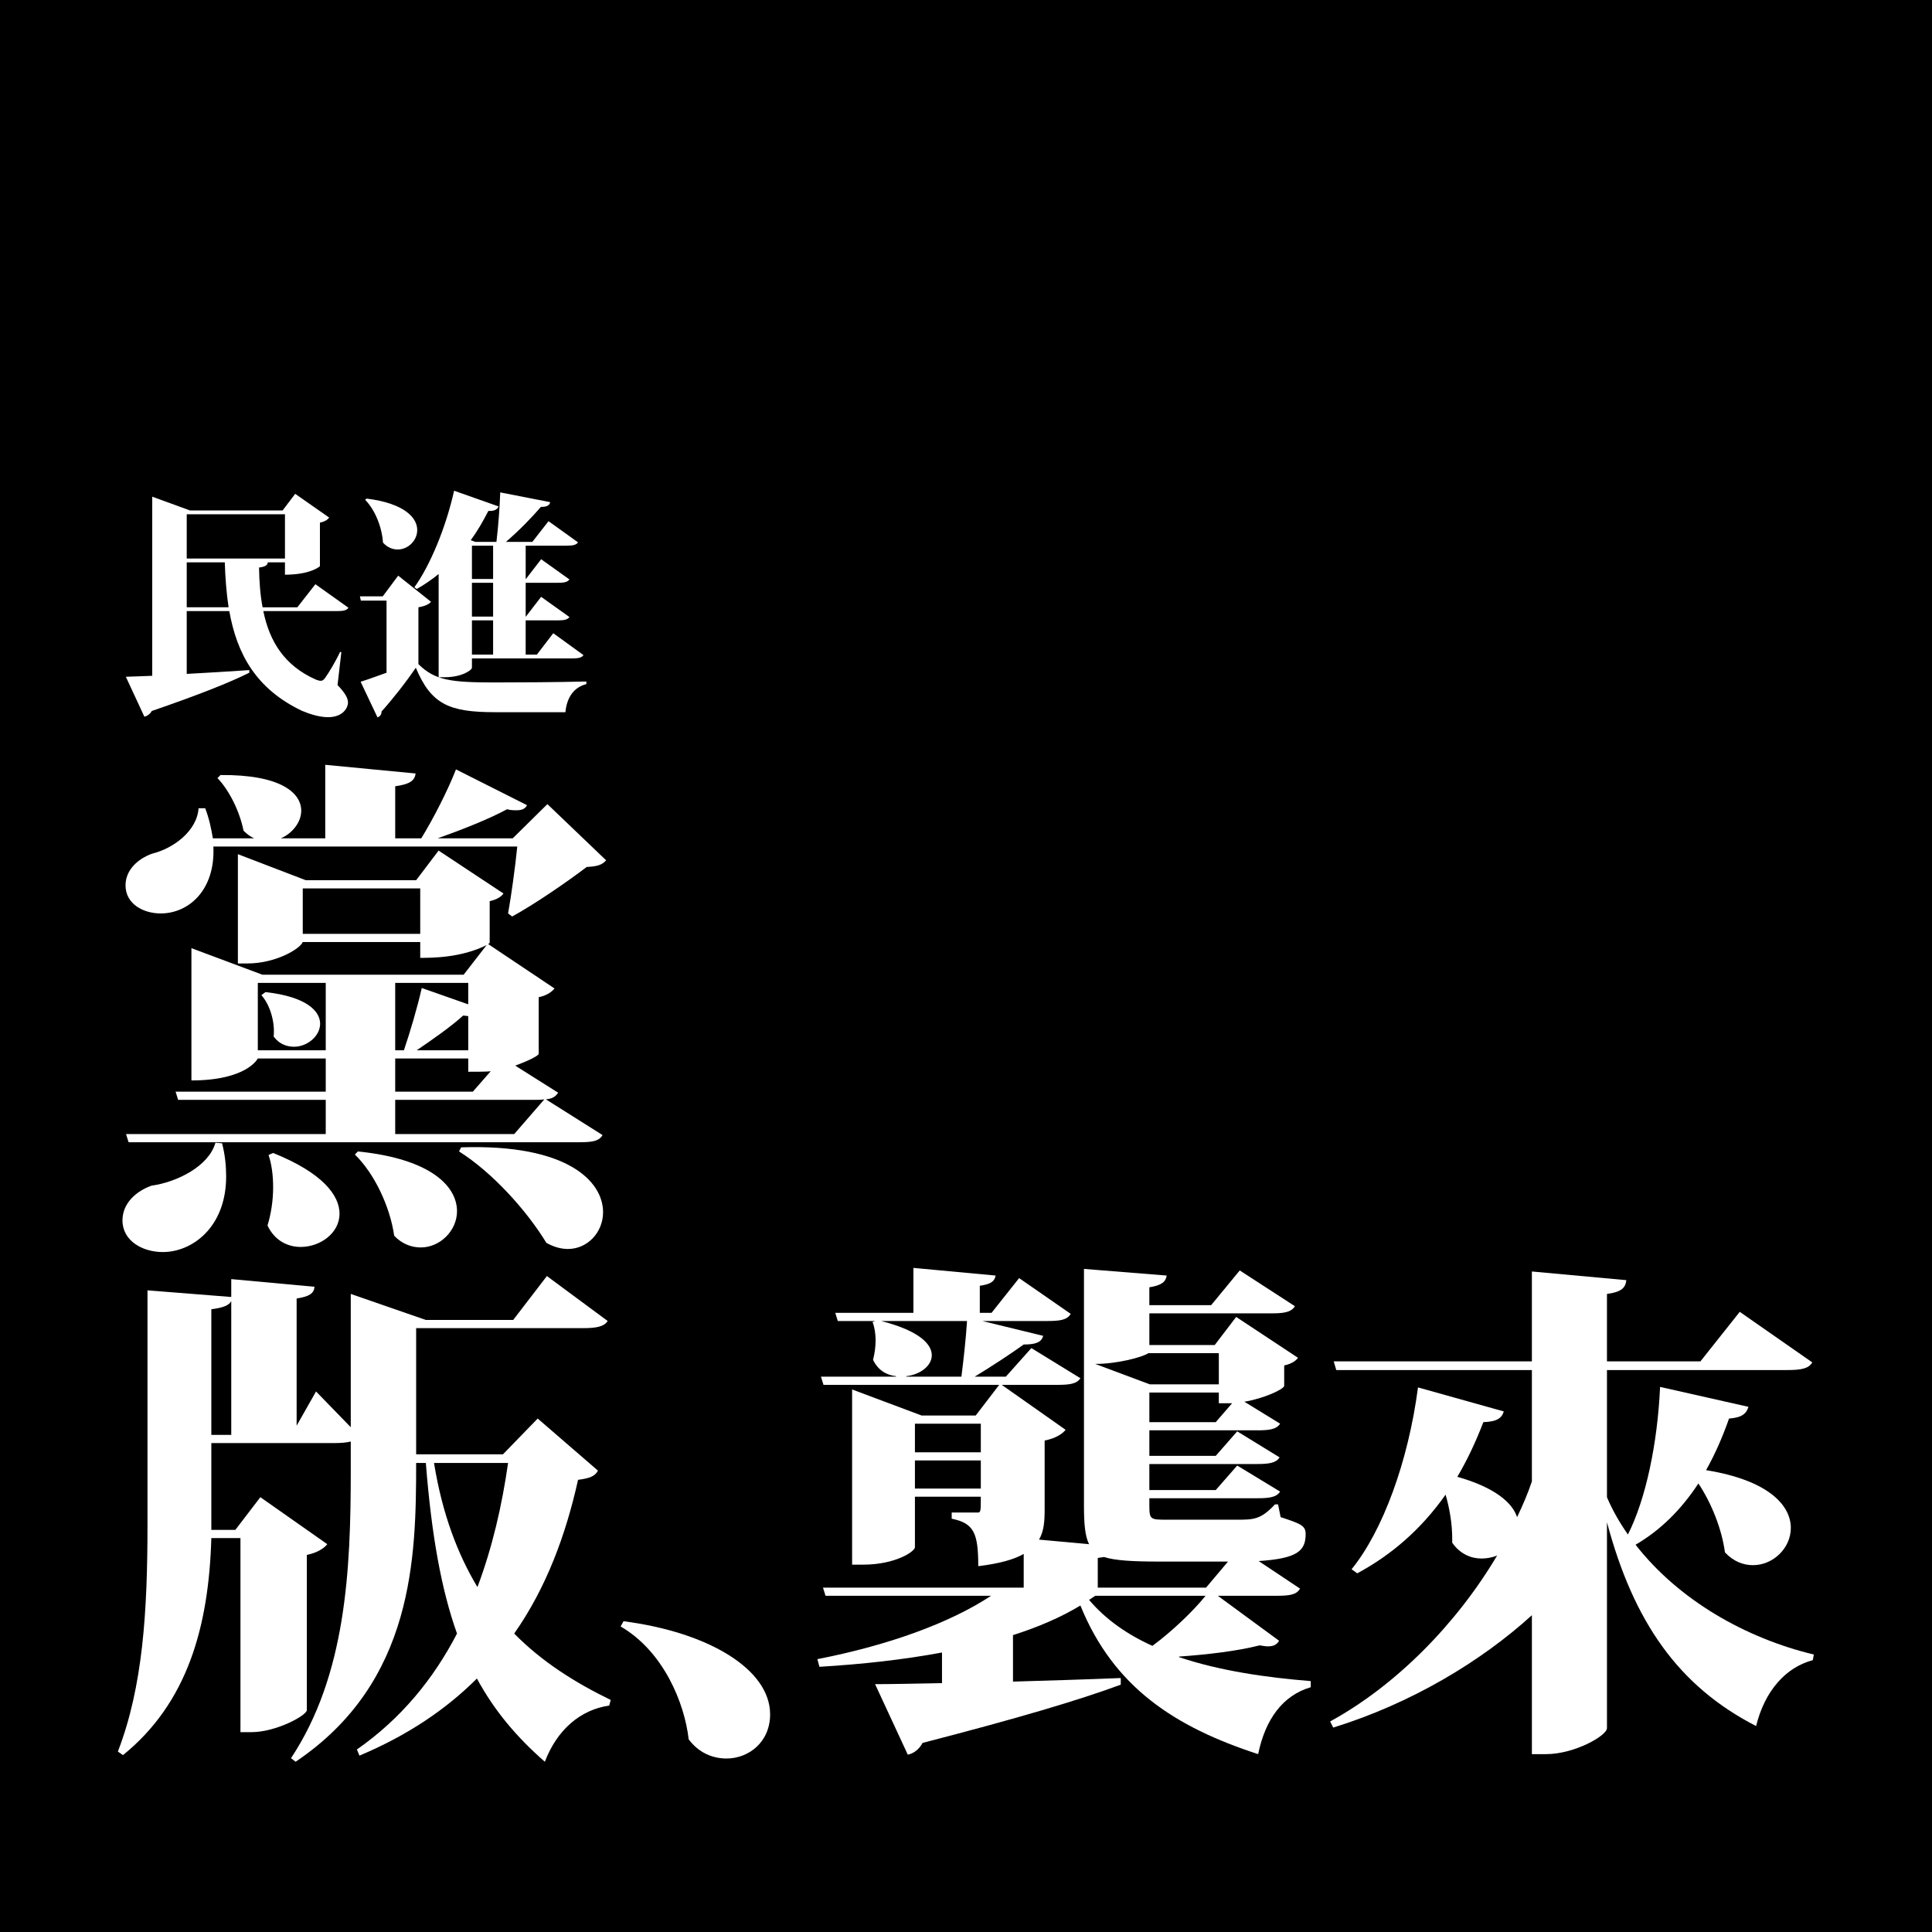
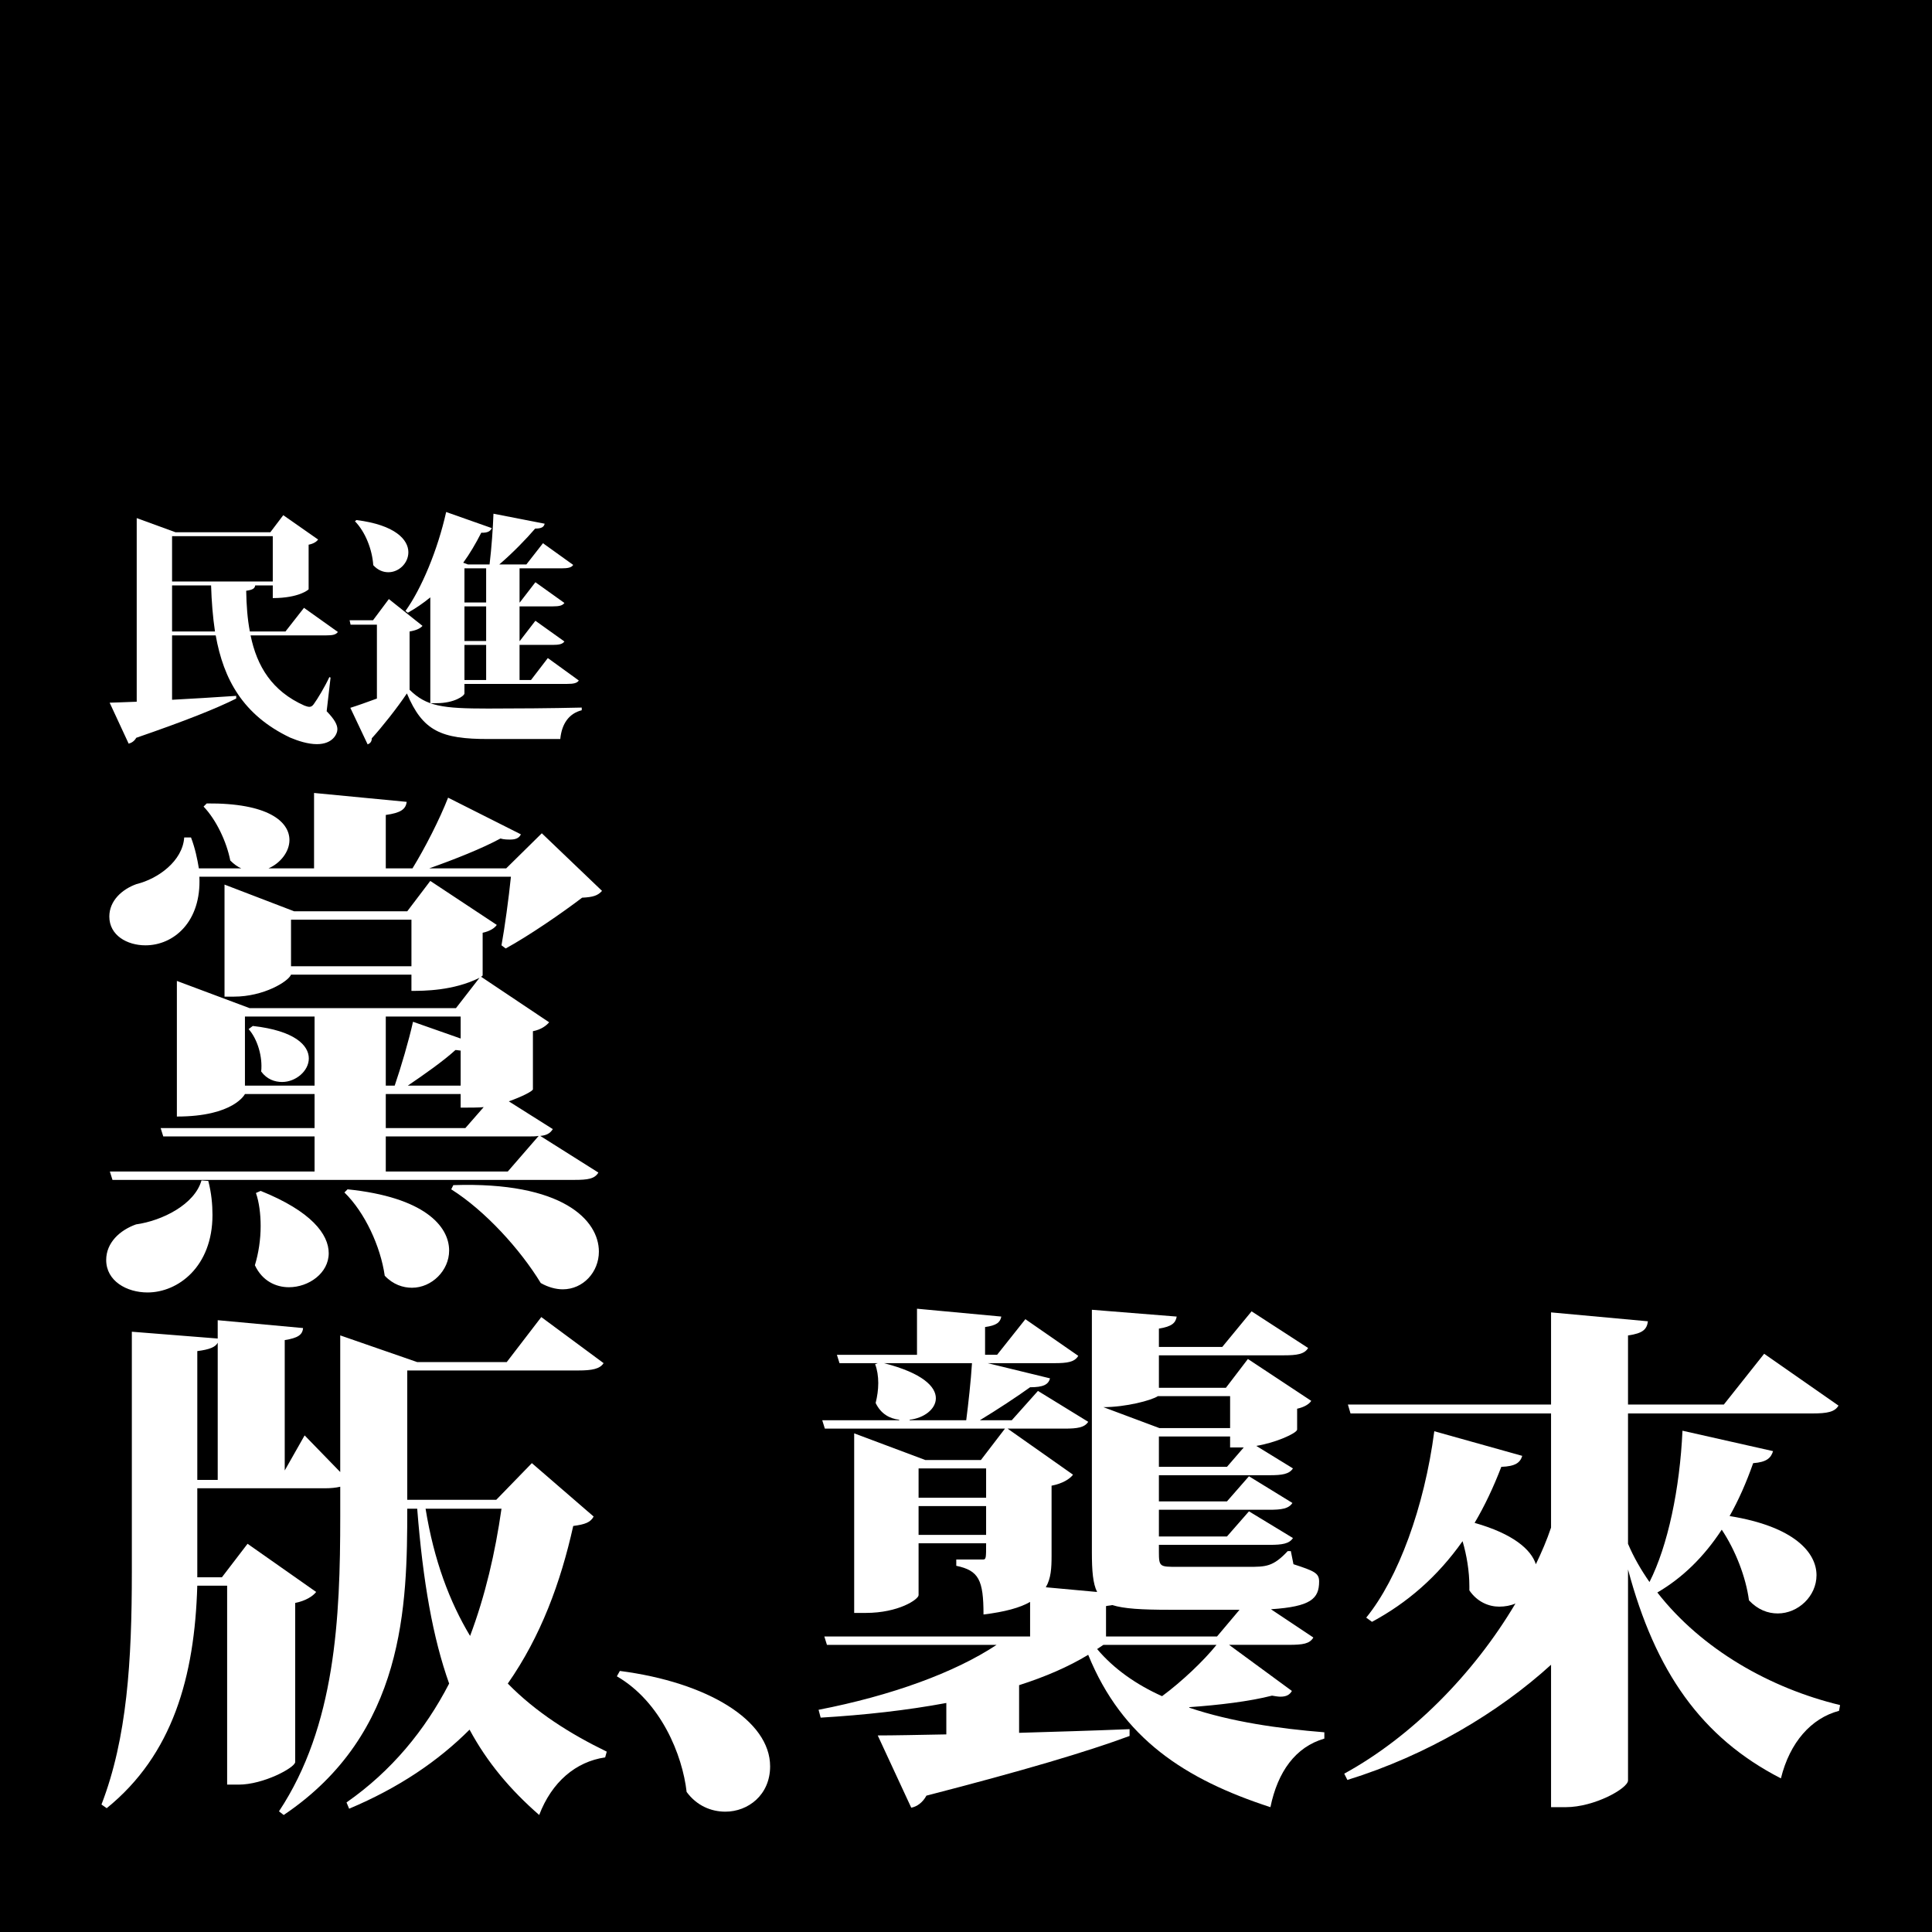
<svg xmlns="http://www.w3.org/2000/svg" version="1.1" x="0px" y="0px" width="320px" height="320px" viewBox="0 0 320 320" enable-background="new 0 0 320 320" xml:space="preserve">
  <g id="Layer_3">
-     <text transform="matrix(1 0 0 1 60.2969 124.6489)" fill="#FFFFFF" font-family="'KozMinPro-Heavy-83pv-RKSJ-H'" font-size="84.593" glyph-orientation-vertical="0" writing-mode="tb">黨版</text>
-     <text transform="matrix(1 0 0 1 133.6069 282.418)" fill="#FFFFFF" font-family="'KozMinPro-Heavy-83pv-RKSJ-H'" font-size="84.593">襲來</text>
-     <text transform="matrix(1 0 0 1 19.2656 115.0454)" fill="#FFFFFF" font-family="'KozMinPro-Heavy-83pv-RKSJ-H'" font-size="39.4">民進</text>
-     <text transform="matrix(1 0 0 1 99.9033 282.209)" fill="#FFFFFF" font-family="'KozMinPro-Heavy-83pv-RKSJ-H'" font-size="96.345">、</text>
+     <text transform="matrix(1 0 0 1 58.6069 129.2632)" fill="#FFFFFF" font-family="'KozMinPro-Heavy-83pv-RKSJ-H'" font-size="86.72" glyph-orientation-vertical="0" writing-mode="tb">黨版</text>
+     <text transform="matrix(1 0 0 1 133.7603 290.998)" fill="#FFFFFF" font-family="'KozMinPro-Heavy-83pv-RKSJ-H'" font-size="86.72">襲來</text>
+     <text transform="matrix(1 0 0 1 16.5444 119.4175)" fill="#FFFFFF" font-family="'KozMinPro-Heavy-83pv-RKSJ-H'" font-size="40.39">民進</text>
+     <text transform="matrix(1 0 0 1 99.2095 290.7842)" fill="#FFFFFF" font-family="'KozMinPro-Heavy-83pv-RKSJ-H'" font-size="98.768">、</text>
  </g>
  <g id="Layer_2">
    <rect width="320" height="320" />
  </g>
  <g id="Layer_4">
</g>
  <g id="Layer_1">
    <g>
-       <path fill="#FFFFFF" d="M36.78,189.36c0.508,1.945,0.677,3.807,0.677,5.498c0,8.375-5.583,12.521-10.489,12.521    c-3.384,0-6.683-1.861-6.683-5.245c0-2.791,2.199-4.821,4.822-5.752c4.229-0.593,9.475-3.215,10.574-7.106L36.78,189.36z     M90.667,133.189l9.728,9.306c-0.677,0.761-1.438,1.015-3.214,1.1c-3.214,2.453-8.628,6.175-12.351,8.206l-0.677-0.507    c0.508-2.792,1.185-7.698,1.523-11.082H35.342c0.338,7.275-4.145,11.082-8.713,11.082c-2.96,0-5.837-1.607-5.837-4.653    c0-2.538,2.03-4.399,4.399-5.245c3.468-0.846,7.444-3.722,7.698-7.529h1.1c0.677,1.777,1.015,3.468,1.269,4.991h6.852    c-0.592-0.254-1.184-0.677-1.776-1.269c-0.592-3.045-2.284-6.598-4.314-8.713l0.508-0.508c9.982-0.084,13.366,2.961,13.366,5.922    c0,1.861-1.438,3.722-3.384,4.568h7.36v-12.182l14.973,1.438c-0.169,1.185-0.931,1.776-3.384,2.115v8.628h4.314    c2.03-3.299,4.399-7.952,5.752-11.42l11.759,5.922c-0.254,0.592-0.846,0.846-1.692,0.846c-0.508,0-1.015,0-1.607-0.169    c-2.961,1.607-7.444,3.384-11.505,4.822h12.436L90.667,133.189z M20.877,187.837h33.076v-5.668H29.505l-0.423-1.354h24.871v-5.499    H42.702c0,0-1.776,3.638-10.997,3.638v-21.91l11.758,4.399h33.331l3.807-4.907c-4.229,2.115-9.052,2.115-10.997,2.115v-2.623    H50.146c-0.423,1.1-4.399,3.553-9.221,3.553h-1.523v-18.103l11.251,4.314h18.272l3.722-4.907l10.744,7.106    c-0.338,0.508-1.1,1.015-2.284,1.269v6.852c0,0.084-0.085,0.169-0.254,0.254l10.997,7.359c-0.423,0.508-1.269,1.185-2.622,1.438    v9.39c-0.085,0.339-1.777,1.185-3.892,1.946l7.106,4.484c-0.423,0.677-1.015,1.015-2.03,1.1l9.39,5.922    c-0.592,1.015-1.692,1.185-3.892,1.185H21.3L20.877,187.837z M42.702,173.964h11.251v-11.167H42.702V173.964z M43.971,164.32    c6.768,0.761,9.051,3.13,9.051,5.245c0,2.03-2.115,3.807-4.314,3.807c-1.185,0-2.454-0.423-3.384-1.692    c0.253-2.369-0.592-5.245-2.03-6.852L43.971,164.32z M45.24,190.968c8.206,3.299,10.997,7.021,10.997,10.066    c0,3.215-3.215,5.499-6.429,5.499c-2.115,0-4.314-1.016-5.499-3.554c0.592-1.945,0.931-4.145,0.931-6.344    c0-1.946-0.254-3.892-0.762-5.33L45.24,190.968z M50.146,154.676h19.457v-7.529H50.146V154.676z M59.283,190.714    c12.351,1.269,16.412,5.922,16.412,9.897c0,3.215-2.792,6.006-6.006,6.006c-1.438,0-3.045-0.508-4.399-1.945    c-0.677-4.737-3.215-10.236-6.514-13.45L59.283,190.714z M77.555,162.797H65.458v11.167h1.438    c1.015-2.961,2.284-7.275,2.96-10.321l7.698,2.707V162.797z M65.458,175.317v5.499h12.858l2.961-3.384    c-0.592,0.084-2.453,0.084-3.722,0.084v-2.199H65.458z M65.458,182.169v5.668h19.711l4.991-5.752    c-0.507,0.084-1.015,0.084-1.607,0.084H65.458z M77.555,173.964v-5.668c-0.254,0-0.507-0.084-0.846-0.084    c-1.945,1.776-5.075,3.976-7.698,5.752H77.555z M76.371,190.037c17.68-0.593,23.517,5.668,23.517,10.743    c0,3.299-2.538,6.091-5.837,6.091c-1.1,0-2.369-0.338-3.553-1.016c-3.299-5.414-8.967-11.674-14.466-15.142L76.371,190.037z" />
-       <path fill="#FFFFFF" d="M89.06,234.955l9.982,8.629c-0.507,0.931-1.354,1.269-3.299,1.522c-2.03,9.136-5.245,17.85-10.574,25.463    c4.568,4.653,10.066,8.121,15.988,10.997l-0.254,0.931c-4.737,0.677-8.629,3.977-10.659,9.306    c-4.652-4.061-8.375-8.459-11.251-13.789c-5.076,5.076-11.42,9.391-19.457,12.773l-0.423-1.015    c7.275-5.075,12.689-11.674,16.581-19.203c-2.623-7.359-4.23-16.411-5.161-28.255h-1.607c0,15.565-0.339,36.291-19.965,49.488    l-0.761-0.592c9.136-13.789,9.898-31.216,9.898-47.627v-4.822c-0.677,0.169-1.523,0.254-2.538,0.254H35.004v14.381h3.976    l4.145-5.414l11.082,7.783c-0.508,0.677-1.692,1.438-3.384,1.776v25.717c-0.084,0.931-5.16,3.638-9.136,3.638h-1.861V254.75    h-4.822c-0.423,14.72-3.976,27.324-14.635,35.953l-0.846-0.592c4.145-10.744,4.906-23.18,4.906-37.561v-38.829l13.874,1.1v-2.961    l13.789,1.27c-0.084,1.1-0.846,1.607-2.961,1.945v21.064l3.214-5.668l5.753,5.922v-22.079l12.435,4.313H85l5.583-7.274    l10.066,7.444c-0.592,0.931-1.861,1.184-4.061,1.184H68.927v20.896h14.381L89.06,234.955z M38.303,215.498    c-0.338,0.677-1.269,1.1-3.299,1.354v20.811h3.299V215.498z M71.887,242.314c1.354,8.375,3.892,15.059,7.191,20.557    c2.453-6.514,4.061-13.45,5.075-20.557H71.887z" />
+       <path fill="#FFFFFF" d="M34.499,195.601c0.521,1.994,0.694,3.902,0.694,5.636c0,8.586-5.723,12.835-10.753,12.835    c-3.469,0-6.851-1.908-6.851-5.377c0-2.861,2.255-4.943,4.943-5.897c4.336-0.608,9.713-3.296,10.84-7.285L34.499,195.601z     M89.741,138.017l9.973,9.54c-0.694,0.78-1.474,1.041-3.295,1.127c-3.295,2.515-8.845,6.331-12.662,8.412l-0.694-0.52    c0.521-2.862,1.214-7.892,1.561-11.361h-51.6c0.347,7.458-4.249,11.361-8.932,11.361c-3.035,0-5.984-1.648-5.984-4.77    c0-2.602,2.081-4.51,4.51-5.377c3.555-0.867,7.632-3.815,7.892-7.718h1.127c0.694,1.822,1.041,3.555,1.301,5.117h7.024    c-0.607-0.26-1.214-0.694-1.821-1.301c-0.607-3.122-2.342-6.764-4.423-8.932l0.521-0.521c10.233-0.087,13.702,3.035,13.702,6.071    c0,1.908-1.474,3.815-3.469,4.683h7.545V131.34l15.35,1.474c-0.173,1.214-0.954,1.821-3.469,2.168v8.845h4.423    c2.081-3.382,4.51-8.152,5.897-11.708l12.054,6.071c-0.26,0.607-0.867,0.867-1.734,0.867c-0.521,0-1.041,0-1.648-0.173    c-3.035,1.648-7.632,3.469-11.794,4.943h12.748L89.741,138.017z M18.196,194.04h33.908v-5.81H27.041l-0.433-1.388h25.496v-5.637    H40.57c0,0-1.821,3.729-11.274,3.729v-22.461l12.054,4.51h34.169l3.902-5.03c-4.336,2.168-9.279,2.168-11.274,2.168v-2.689H48.202    c-0.433,1.127-4.51,3.642-9.453,3.642h-1.561v-18.558l11.534,4.423h18.732l3.815-5.03l11.014,7.285    c-0.347,0.521-1.127,1.041-2.341,1.301v7.024c0,0.087-0.087,0.173-0.26,0.26l11.274,7.544c-0.433,0.521-1.3,1.214-2.688,1.475    v9.626c-0.087,0.347-1.822,1.214-3.989,1.995l7.285,4.597c-0.433,0.694-1.041,1.04-2.081,1.127l9.626,6.071    c-0.607,1.04-1.734,1.214-3.989,1.214H18.63L18.196,194.04z M40.57,179.817h11.534V168.37H40.57V179.817z M41.871,169.931    c6.938,0.78,9.279,3.209,9.279,5.377c0,2.081-2.168,3.902-4.422,3.902c-1.214,0-2.515-0.433-3.469-1.734    c0.26-2.428-0.607-5.377-2.081-7.024L41.871,169.931z M43.172,197.249c8.412,3.382,11.274,7.198,11.274,10.32    c0,3.296-3.296,5.637-6.591,5.637c-2.168,0-4.423-1.041-5.637-3.643c0.607-1.994,0.954-4.249,0.954-6.503    c0-1.995-0.26-3.989-0.781-5.464L43.172,197.249z M48.202,160.045h19.946v-7.718H48.202V160.045z M57.567,196.989    c12.662,1.3,16.824,6.071,16.824,10.146c0,3.296-2.862,6.157-6.157,6.157c-1.474,0-3.122-0.521-4.51-1.994    c-0.694-4.856-3.296-10.494-6.677-13.788L57.567,196.989z M76.299,168.37H63.898v11.447h1.475c1.04-3.035,2.341-7.458,3.035-10.58    l7.892,2.775V168.37z M63.898,181.205v5.637H77.08l3.035-3.469c-0.607,0.087-2.515,0.087-3.816,0.087v-2.255H63.898z     M63.898,188.229v5.81h20.207l5.116-5.897c-0.52,0.087-1.041,0.087-1.647,0.087H63.898z M76.299,179.817v-5.81    c-0.26,0-0.52-0.087-0.867-0.087c-1.994,1.821-5.203,4.076-7.891,5.897H76.299z M75.086,196.295    c18.125-0.608,24.108,5.81,24.108,11.013c0,3.382-2.601,6.244-5.984,6.244c-1.128,0-2.428-0.346-3.643-1.041    c-3.382-5.55-9.192-11.967-14.83-15.522L75.086,196.295z" />
+       <path fill="#FFFFFF" d="M88.094,242.342l10.233,8.846c-0.52,0.954-1.388,1.3-3.382,1.561c-2.081,9.365-5.377,18.298-10.84,26.103    c4.683,4.77,10.32,8.325,16.39,11.274l-0.26,0.954c-4.856,0.694-8.846,4.077-10.927,9.54c-4.769-4.163-8.585-8.672-11.534-14.136    c-5.203,5.204-11.707,9.627-19.946,13.095l-0.434-1.04c7.458-5.203,13.009-11.967,16.998-19.686    c-2.688-7.544-4.336-16.824-5.29-28.965h-1.647c0,15.957-0.347,37.204-20.467,50.733l-0.78-0.607    c9.366-14.136,10.147-32.001,10.147-48.824v-4.944c-0.694,0.173-1.561,0.26-2.602,0.26H32.678v14.742h4.076l4.249-5.55    l11.361,7.979c-0.521,0.694-1.734,1.474-3.469,1.821v26.363c-0.087,0.954-5.29,3.729-9.366,3.729h-1.908v-32.955h-4.944    c-0.433,15.09-4.076,28.011-15.003,36.857l-0.867-0.607c4.249-11.014,5.03-23.763,5.03-38.505v-39.805l14.222,1.127v-3.035    l14.136,1.301c-0.087,1.127-0.867,1.648-3.035,1.994v21.594l3.295-5.81l5.898,6.071v-22.634l12.748,4.422h14.83l5.724-7.457    l10.32,7.632c-0.607,0.954-1.908,1.213-4.163,1.213H67.454v21.421h14.742L88.094,242.342z M36.061,222.396    c-0.347,0.694-1.301,1.127-3.382,1.388v21.334h3.382V222.396z M70.489,249.887c1.388,8.586,3.989,15.437,7.372,21.074    c2.515-6.677,4.163-13.788,5.203-21.074H70.489z" />
    </g>
    <g>
-       <path fill="#FFFFFF" d="M211.857,271.759c-0.339,0.593-0.847,0.931-1.861,0.931c-0.339,0-0.846-0.084-1.354-0.169    c-3.638,0.931-8.544,1.522-13.366,1.861v0.084c6.768,2.284,14.466,3.384,21.825,3.977v1.015c-4.652,1.354-7.528,5.33-8.713,11.082    c-13.789-4.483-23.94-11.082-29.439-24.617c-3.214,1.945-6.937,3.553-11.166,4.906v7.698c5.583-0.169,11.674-0.338,17.85-0.592    v1.1c-6.853,2.538-17.088,5.583-32.823,9.644c-0.592,1.1-1.523,1.776-2.454,1.946l-5.414-11.675c2.623,0,6.43-0.084,11.082-0.169    v-5.075c-6.345,1.184-13.197,1.945-20.303,2.368l-0.338-1.269c11.759-2.284,21.995-6.007,28.762-10.49h-27.409l-0.423-1.354    h33.246v-5.583c-1.607,0.931-4.061,1.607-7.528,2.03c0-5.583-0.762-7.105-4.399-7.867v-1.016h4.314    c0.507,0,0.507-0.254,0.507-2.622h-10.912v8.375c0,0.677-3.215,2.876-8.544,2.876h-1.861v-29.016l11.505,4.314h8.967l3.892-5.076    h-29.101l-0.423-1.354h12.436v-0.084c-1.523-0.17-2.961-0.931-3.807-2.707c0.253-1.016,0.423-2.115,0.423-3.215    s-0.169-2.199-0.508-3.046l0.423-0.169h-6.175l-0.423-1.354h12.943v-7.444l13.62,1.269c-0.169,0.931-0.762,1.438-2.622,1.692    v4.483h1.945l4.568-5.752l8.544,5.921c-0.593,1.016-1.776,1.185-3.892,1.185h-10.744l10.067,2.453    c-0.254,1.016-1.1,1.438-3.215,1.438c-2.114,1.522-5.329,3.638-8.121,5.329h5.16l4.229-4.737l8.121,4.991    c-0.592,0.931-1.776,1.1-3.807,1.1h-9.221l10.574,7.444c-0.507,0.677-1.691,1.438-3.468,1.776v11.336    c0,1.945-0.085,3.638-0.931,5.076l8.29,0.761c-0.677-1.354-0.846-3.384-0.846-6.429v-39.168l13.704,1.1    c-0.169,1.016-0.762,1.607-2.876,1.946v2.961h10.235l4.738-5.753l9.136,5.922c-0.592,1.015-1.861,1.185-3.892,1.185H190.37v5.244    h10.828l3.553-4.652l10.236,6.768c-0.339,0.508-1.1,1.015-2.284,1.269v3.384c-0.085,0.593-3.469,2.115-6.599,2.623l5.922,3.638    c-0.593,0.93-1.776,1.1-3.723,1.1H190.37v4.229h10.997l3.553-4.061l7.021,4.314c-0.592,0.931-1.776,1.1-3.722,1.1h-17.85v4.314    h10.997l3.553-4.061l7.106,4.314c-0.593,0.931-1.776,1.1-3.723,1.1H190.37v1.185c0,2.368,0.169,2.368,2.961,2.368h11.505    c2.791,0,3.976,0,6.345-2.538h0.507l0.424,2.115c3.383,1.1,4.145,1.438,4.145,2.792c0,2.791-1.354,4.061-7.782,4.483l6.852,4.568    c-0.592,1.015-1.691,1.184-3.976,1.184h-9.644L211.857,271.759z M159.239,228.023c0.338-2.622,0.761-6.429,0.931-9.221h-14.212    c6.26,1.607,8.375,3.807,8.375,5.668c0,1.776-1.946,3.215-4.229,3.469v0.084H159.239z M162.453,235.807h-10.912v4.737h10.912    V235.807z M151.541,246.55h10.912v-4.652h-10.912V246.55z M181.403,264.314l-1.016,0.677c2.707,3.215,6.345,5.753,10.49,7.614    c3.214-2.369,6.768-5.753,8.798-8.291H181.403z M190.201,224.132c-1.016,0.677-5.16,1.776-8.798,1.776l9.052,3.385h11.42v-5.161    H190.201z M203.397,258.646h-11.336c-4.483,0-7.359-0.169-9.221-0.761c-0.338,0.084-0.677,0.084-1.015,0.169v4.906h17.934    L203.397,258.646z M201.367,235.553l2.707-3.13h-2.199v-1.776H190.37v4.906H201.367z" />
-       <path fill="#FFFFFF" d="M266.164,247.988c0.931,2.199,2.115,4.229,3.469,6.175c2.961-5.837,4.906-15.058,5.329-24.447    l14.636,3.299c-0.339,1.1-1.016,1.776-3.215,1.945c-1.1,3.13-2.369,6.007-3.807,8.544c10.489,1.692,14.042,5.922,14.042,9.56    c0,3.384-2.96,6.176-6.26,6.176c-1.607,0-3.215-0.593-4.652-2.115c-0.508-3.807-2.2-8.121-4.399-11.42    c-2.876,4.398-6.345,7.782-10.405,10.151c7.19,9.221,18.272,15.48,29.524,18.188l-0.17,0.931    c-4.483,1.185-7.951,5.075-9.39,10.913c-12.858-6.599-20.303-17.258-24.702-33.754v34.092c0,1.27-5.414,4.314-10.066,4.314h-2.369    v-23.01c-8.459,7.698-20.049,14.635-32.907,18.611l-0.507-1.016c10.828-5.922,20.895-16.073,27.662-27.493    c-0.762,0.338-1.691,0.508-2.622,0.508c-1.692,0-3.554-0.762-4.822-2.623v-0.677c0-2.368-0.423-4.991-1.1-7.275    c-4.061,5.753-8.967,9.982-14.635,13.028l-0.931-0.677c5.16-6.345,9.39-17.85,10.997-30.116l14.212,3.977    c-0.338,1.1-1.1,1.691-3.384,1.776c-1.269,3.299-2.707,6.345-4.314,9.052c6.261,1.776,9.137,4.313,9.897,6.683    c0.931-1.945,1.777-3.892,2.453-5.922v-18.441h-32.399l-0.423-1.438h32.822v-14.889l15.65,1.438    c-0.169,1.269-0.762,1.945-3.215,2.284v11.166h15.481l6.514-8.205l12.013,8.375c-0.593,1.015-1.777,1.269-4.23,1.269h-29.777    V247.988z" />
+       <path fill="#FFFFFF" d="M213.978,280.071c-0.347,0.608-0.868,0.954-1.908,0.954c-0.347,0-0.867-0.086-1.388-0.173    c-3.729,0.954-8.759,1.561-13.702,1.908v0.086c6.938,2.342,14.83,3.469,22.374,4.077v1.04c-4.769,1.388-7.718,5.464-8.932,11.361    c-14.136-4.596-24.542-11.361-30.18-25.236c-3.295,1.994-7.111,3.642-11.447,5.03v7.892c5.723-0.173,11.967-0.346,18.298-0.607    v1.127c-7.025,2.602-17.518,5.723-33.648,9.886c-0.607,1.127-1.561,1.821-2.515,1.995l-5.55-11.968    c2.688,0,6.591-0.086,11.361-0.173v-5.203c-6.504,1.213-13.529,1.994-20.813,2.428l-0.347-1.3    c12.054-2.342,22.548-6.158,29.485-10.754h-28.098l-0.433-1.388h34.082v-5.723c-1.648,0.954-4.163,1.648-7.718,2.081    c0-5.723-0.781-7.284-4.51-8.065v-1.041h4.423c0.52,0,0.52-0.26,0.52-2.688h-11.186v8.586c0,0.694-3.296,2.948-8.759,2.948h-1.908    v-29.745l11.794,4.423h9.192l3.989-5.204h-29.832l-0.433-1.388h12.748v-0.086c-1.561-0.174-3.035-0.954-3.902-2.775    c0.26-1.041,0.433-2.168,0.433-3.296s-0.174-2.255-0.521-3.122l0.433-0.173h-6.331l-0.433-1.388h13.268v-7.632l13.963,1.3    c-0.173,0.954-0.781,1.475-2.688,1.735v4.596h1.994l4.683-5.897l8.759,6.07c-0.608,1.041-1.821,1.214-3.989,1.214h-11.014    l10.321,2.515c-0.26,1.041-1.127,1.475-3.296,1.475c-2.167,1.561-5.463,3.729-8.325,5.463h5.29l4.336-4.856l8.325,5.117    c-0.607,0.954-1.821,1.127-3.902,1.127h-9.453l10.84,7.632c-0.52,0.694-1.734,1.475-3.555,1.821v11.621    c0,1.994-0.087,3.729-0.954,5.204l8.498,0.78c-0.694-1.388-0.867-3.469-0.867-6.59v-40.153l14.049,1.127    c-0.173,1.041-0.781,1.648-2.948,1.995v3.035h10.493l4.857-5.898l9.365,6.071c-0.607,1.04-1.908,1.214-3.989,1.214h-20.726v5.376    h11.1l3.642-4.769l10.494,6.938c-0.347,0.521-1.127,1.04-2.342,1.3v3.469c-0.087,0.608-3.556,2.168-6.765,2.689l6.071,3.729    c-0.608,0.953-1.821,1.127-3.816,1.127h-18.385v4.336h11.274l3.642-4.163l7.198,4.423c-0.607,0.954-1.821,1.127-3.815,1.127    h-18.298v4.423h11.274l3.642-4.163l7.285,4.423c-0.608,0.954-1.821,1.127-3.816,1.127h-18.385v1.214    c0,2.428,0.173,2.428,3.035,2.428h11.794c2.861,0,4.076,0,6.504-2.602h0.52l0.434,2.168c3.468,1.127,4.249,1.475,4.249,2.862    c0,2.861-1.388,4.163-7.978,4.596l7.024,4.683c-0.607,1.04-1.734,1.213-4.076,1.213h-9.886L213.978,280.071z M160.037,235.236    c0.347-2.688,0.78-6.59,0.954-9.453h-14.569c6.417,1.648,8.585,3.902,8.585,5.81c0,1.821-1.995,3.296-4.336,3.556v0.086H160.037z     M163.332,243.215h-11.186v4.856h11.186V243.215z M152.145,254.228h11.186v-4.769h-11.186V254.228z M182.759,272.44l-1.041,0.694    c2.775,3.296,6.504,5.898,10.754,7.806c3.295-2.429,6.938-5.898,9.019-8.499H182.759z M191.778,231.247    c-1.041,0.694-5.29,1.821-9.019,1.821l9.279,3.47h11.707v-5.291H191.778z M205.306,266.629h-11.621    c-4.596,0-7.544-0.173-9.453-0.78c-0.346,0.086-0.694,0.086-1.04,0.173v5.03h18.385L205.306,266.629z M203.224,242.955    l2.775-3.209h-2.255v-1.821h-11.794v5.03H203.224z" />
+       <path fill="#FFFFFF" d="M269.651,255.703c0.954,2.255,2.168,4.336,3.556,6.33c3.035-5.984,5.03-15.436,5.463-25.062l15.004,3.382    c-0.347,1.127-1.041,1.821-3.296,1.994c-1.127,3.209-2.429,6.158-3.902,8.759c10.753,1.735,14.395,6.071,14.395,9.8    c0,3.469-3.034,6.331-6.417,6.331c-1.648,0-3.296-0.608-4.769-2.168c-0.521-3.902-2.256-8.325-4.51-11.707    c-2.948,4.509-6.504,7.978-10.667,10.407c7.371,9.453,18.732,15.87,30.267,18.645l-0.174,0.954    c-4.596,1.214-8.151,5.203-9.626,11.187c-13.182-6.765-20.813-17.692-25.323-34.603v34.949c0,1.301-5.55,4.423-10.32,4.423h-2.429    v-23.588c-8.672,7.892-20.553,15.003-33.735,19.079l-0.52-1.041c11.1-6.071,21.42-16.477,28.358-28.184    c-0.781,0.346-1.734,0.521-2.688,0.521c-1.735,0-3.643-0.781-4.944-2.689v-0.694c0-2.428-0.433-5.117-1.127-7.458    c-4.163,5.898-9.192,10.233-15.003,13.356l-0.954-0.694c5.29-6.504,9.626-18.298,11.274-30.873l14.569,4.077    c-0.346,1.127-1.127,1.734-3.469,1.821c-1.3,3.382-2.775,6.504-4.423,9.279c6.418,1.821,9.366,4.422,10.146,6.851    c0.954-1.994,1.822-3.989,2.515-6.071v-18.905h-33.214l-0.433-1.475h33.648v-15.263l16.044,1.475    c-0.173,1.3-0.781,1.994-3.296,2.342v11.447h15.871l6.677-8.411l12.315,8.586c-0.608,1.04-1.822,1.3-4.337,1.3h-30.526V255.703z" />
    </g>
    <g>
-       <path fill="#FFFFFF" d="M56.536,108.033l-0.63,5.437c1.261,1.3,1.734,2.167,1.734,2.915s-0.749,2.403-3.31,2.403    c-1.418,0-3.034-0.512-4.334-1.063c-7.604-3.625-10.755-9.417-12.016-16.508h-7.052v10.401c3.151-0.158,6.737-0.394,10.361-0.63    v0.434c-3.23,1.615-8.155,3.585-16.153,6.343c-0.275,0.512-0.749,0.828-1.221,0.946l-3.073-6.619    c1.063-0.039,2.561-0.079,4.373-0.157V82.266l6.264,2.285h15.326l2.088-2.758l5.634,3.94c-0.236,0.315-0.709,0.669-1.537,0.827    v7.21c0,0.039-1.536,1.418-5.792,1.418V93.14h-2.836c-0.079,0.473-0.354,0.709-1.458,0.867c0.04,2.324,0.197,4.531,0.591,6.58    h5.752l2.994-3.822l5.477,3.9c-0.315,0.434-0.827,0.552-1.931,0.552H43.614c1.024,5.003,3.467,9.022,8.707,11.347    c0.315,0.118,0.591,0.197,0.788,0.197c0.275,0,0.473-0.118,0.709-0.433c0.63-0.867,1.812-2.837,2.521-4.374L56.536,108.033z     M47.199,85.182H30.928v7.328h16.271V85.182z M30.928,100.586h6.934c-0.354-2.364-0.551-4.846-0.63-7.446h-6.304V100.586z" />
-       <path fill="#FFFFFF" d="M71.391,99.68c-0.354,0.394-0.945,0.709-2.088,0.906v9.416c2.718,2.679,5.318,3.034,12.686,3.034    c4.334,0,10.204-0.04,15.129-0.158v0.434c-2.049,0.512-3.23,2.167-3.467,4.649H82.029c-7.604,0-10.598-1.261-13.159-7.368    c-1.615,2.403-4.058,5.477-5.673,7.25c0,0.551-0.276,0.827-0.67,0.985l-2.797-5.91c1.143-0.354,2.679-0.906,4.294-1.497V99.483    h-4.255l-0.157-0.709h3.782l2.561-3.428L71.391,99.68z M60.714,82.581c6.304,0.788,8.392,3.191,8.392,5.201    c0,1.773-1.537,3.231-3.23,3.231c-0.828,0-1.694-0.315-2.443-1.143c-0.158-2.482-1.261-5.358-2.955-7.092L60.714,82.581z     M72.652,95.07c-1.143,0.946-2.364,1.773-3.625,2.482l-0.394-0.276c2.561-3.546,5.201-9.81,6.58-15.996l7.367,2.6    c-0.197,0.473-0.63,0.788-1.694,0.749c-0.906,1.773-1.852,3.388-2.916,4.846l0.749,0.276h3.506c0.315-2.601,0.552-5.91,0.63-8.195    l8.274,1.615c-0.119,0.512-0.473,0.788-1.537,0.788c-1.418,1.654-3.585,3.9-5.792,5.792h4.373l2.679-3.428l4.885,3.506    c-0.276,0.434-0.867,0.552-1.891,0.552h-6.776v5.516h0.039l2.521-3.27l4.688,3.349c-0.315,0.434-0.867,0.552-1.891,0.552h-5.358    v5.595h0.039l2.521-3.271l4.688,3.349c-0.315,0.433-0.867,0.551-1.891,0.551h-5.358v5.674h1.852l2.718-3.546l5.004,3.625    c-0.276,0.433-0.867,0.551-1.891,0.551H78.167v1.537c0,0.394-1.655,1.576-4.491,1.576h-1.024V95.07z M81.674,90.382h-3.506v5.516    h3.506V90.382z M81.674,102.123v-5.595h-3.506v5.595H81.674z M81.674,108.427v-5.674h-3.506v5.674H81.674z" />
+       <path fill="#FFFFFF" d="M54.752,112.229l-0.646,5.574c1.292,1.332,1.777,2.221,1.777,2.988s-0.767,2.464-3.393,2.464    c-1.454,0-3.11-0.525-4.443-1.09c-7.795-3.716-11.026-9.653-12.318-16.923H28.5v10.662c3.231-0.162,6.906-0.404,10.622-0.646    v0.444c-3.312,1.656-8.36,3.675-16.559,6.502c-0.282,0.525-0.767,0.848-1.252,0.97l-3.15-6.786c1.09-0.04,2.625-0.081,4.483-0.161    V85.814l6.422,2.343h15.712l2.14-2.827l5.775,4.039c-0.242,0.323-0.727,0.686-1.575,0.848v7.391c0,0.04-1.575,1.454-5.937,1.454    v-2.1h-2.908c-0.081,0.485-0.363,0.727-1.495,0.888c0.041,2.383,0.202,4.645,0.606,6.745h5.897l3.069-3.918l5.614,3.998    c-0.323,0.444-0.848,0.566-1.979,0.566h-12.48c1.05,5.129,3.554,9.249,8.926,11.632c0.323,0.121,0.606,0.202,0.808,0.202    c0.282,0,0.485-0.121,0.727-0.444c0.646-0.889,1.858-2.908,2.585-4.484L54.752,112.229z M45.18,88.803H28.5v7.512h16.68V88.803z     M28.5,104.595h7.108c-0.363-2.424-0.565-4.968-0.646-7.634H28.5V104.595z" />
+       <path fill="#FFFFFF" d="M69.98,103.666c-0.363,0.404-0.969,0.727-2.14,0.929v9.653c2.787,2.747,5.452,3.11,13.005,3.11    c4.443,0,10.461-0.041,15.509-0.162v0.444c-2.1,0.525-3.312,2.221-3.554,4.766H80.886c-7.795,0-10.865-1.292-13.49-7.553    c-1.656,2.464-4.16,5.614-5.816,7.432c0,0.565-0.283,0.848-0.687,1.01l-2.867-6.058c1.171-0.363,2.746-0.929,4.402-1.535v-12.238    h-4.362l-0.161-0.727h3.877l2.625-3.514L69.98,103.666z M59.035,86.137c6.462,0.808,8.603,3.272,8.603,5.331    c0,1.818-1.575,3.312-3.312,3.312c-0.848,0-1.737-0.323-2.504-1.171c-0.162-2.545-1.292-5.493-3.029-7.27L59.035,86.137z     M71.273,98.94c-1.171,0.97-2.423,1.818-3.716,2.545l-0.404-0.283c2.625-3.635,5.331-10.057,6.745-16.398l7.552,2.665    c-0.202,0.485-0.646,0.808-1.736,0.767c-0.929,1.818-1.899,3.473-2.989,4.968l0.767,0.283h3.595    c0.323-2.666,0.566-6.059,0.646-8.401l8.482,1.656c-0.122,0.525-0.485,0.808-1.575,0.808c-1.454,1.696-3.676,3.998-5.937,5.937    h4.483l2.747-3.514l5.008,3.595c-0.283,0.444-0.888,0.566-1.939,0.566h-6.947v5.654h0.04l2.585-3.352l4.806,3.433    c-0.323,0.444-0.888,0.566-1.939,0.566h-5.493v5.735h0.04l2.585-3.353l4.806,3.433c-0.323,0.444-0.888,0.565-1.939,0.565h-5.493    v5.816h1.898l2.787-3.635l5.13,3.716c-0.283,0.444-0.888,0.565-1.939,0.565H76.927v1.575c0,0.404-1.696,1.616-4.604,1.616h-1.05    V98.94z M80.522,94.134h-3.595v5.654h3.595V94.134z M80.522,106.17v-5.735h-3.595v5.735H80.522z M80.522,112.632v-5.816h-3.595    v5.816H80.522z" />
    </g>
    <g>
-       <path fill="#FFFFFF" d="M103.276,268.528c14.163,1.83,24.279,7.996,24.279,15.415c0,4.624-3.565,7.322-7.226,7.322    c-2.312,0-4.624-0.964-6.262-3.18c-0.674-5.974-4.143-14.548-11.272-18.69L103.276,268.528z" />
+       <path fill="#FFFFFF" d="M102.667,276.76c14.519,1.876,24.889,8.197,24.889,15.803c0,4.74-3.655,7.506-7.408,7.506    c-2.37,0-4.74-0.988-6.42-3.26c-0.691-6.124-4.247-14.914-11.555-19.16L102.667,276.76z" />
    </g>
  </g>
</svg>
